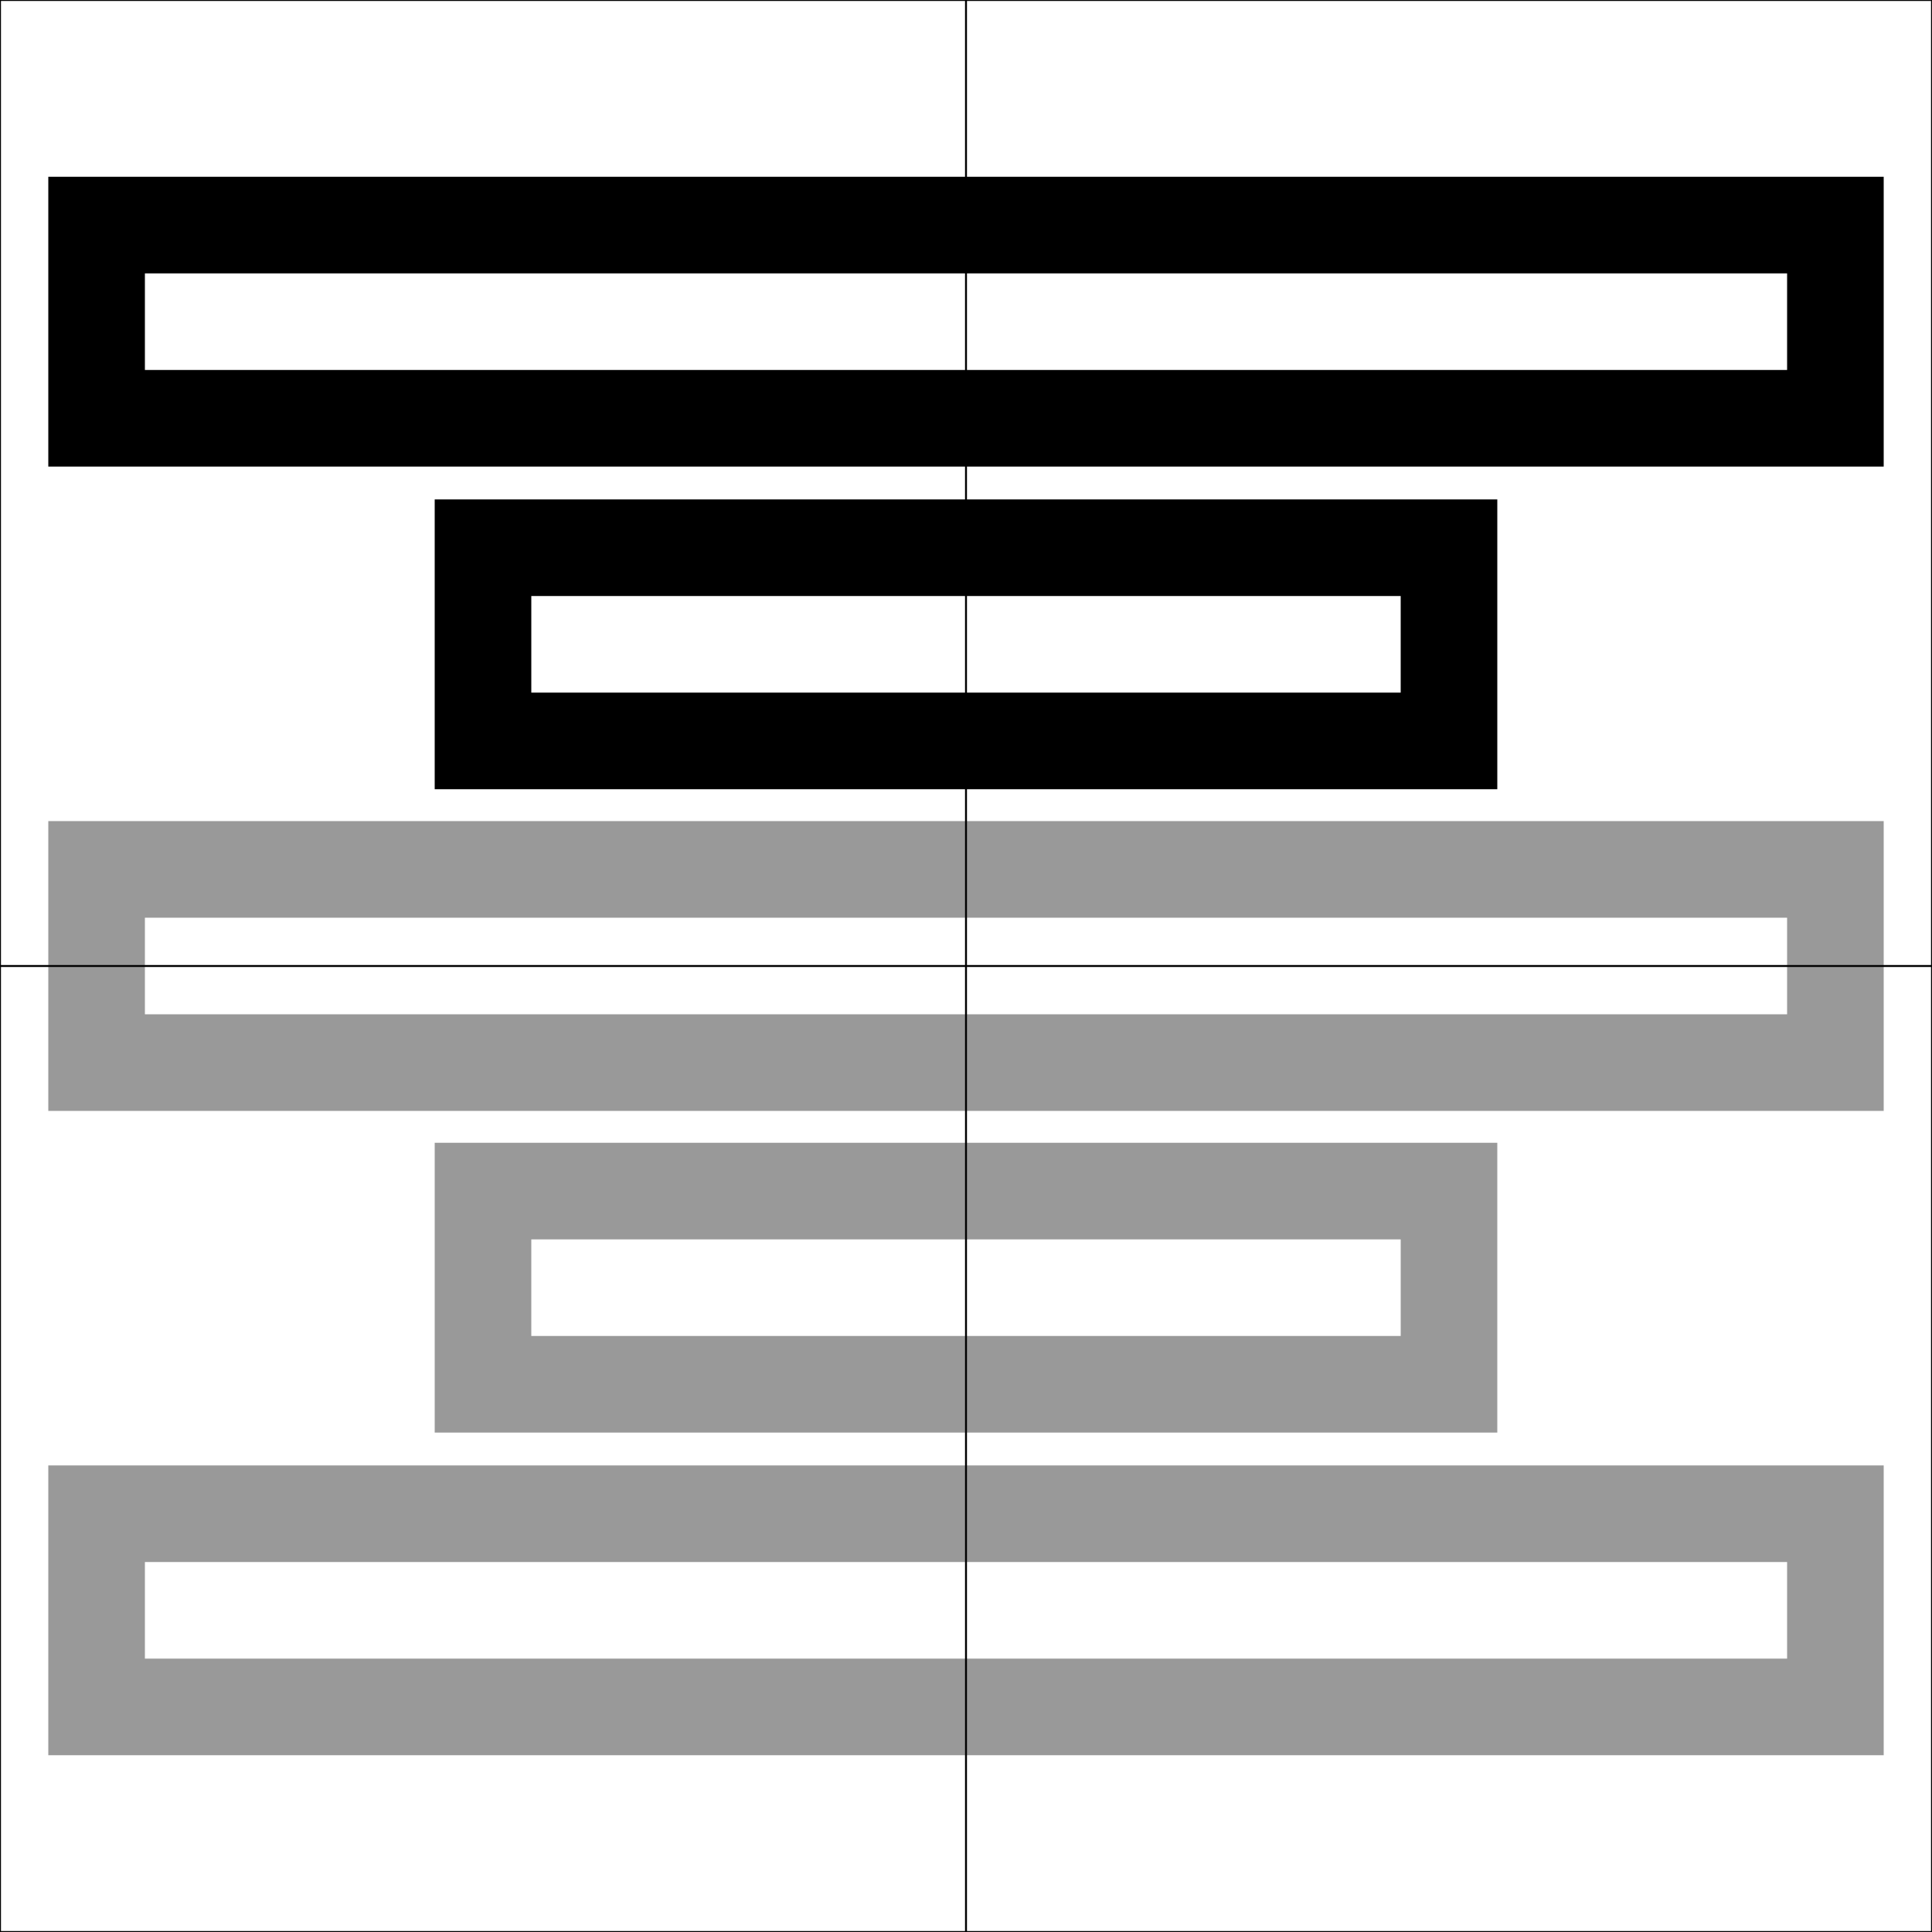
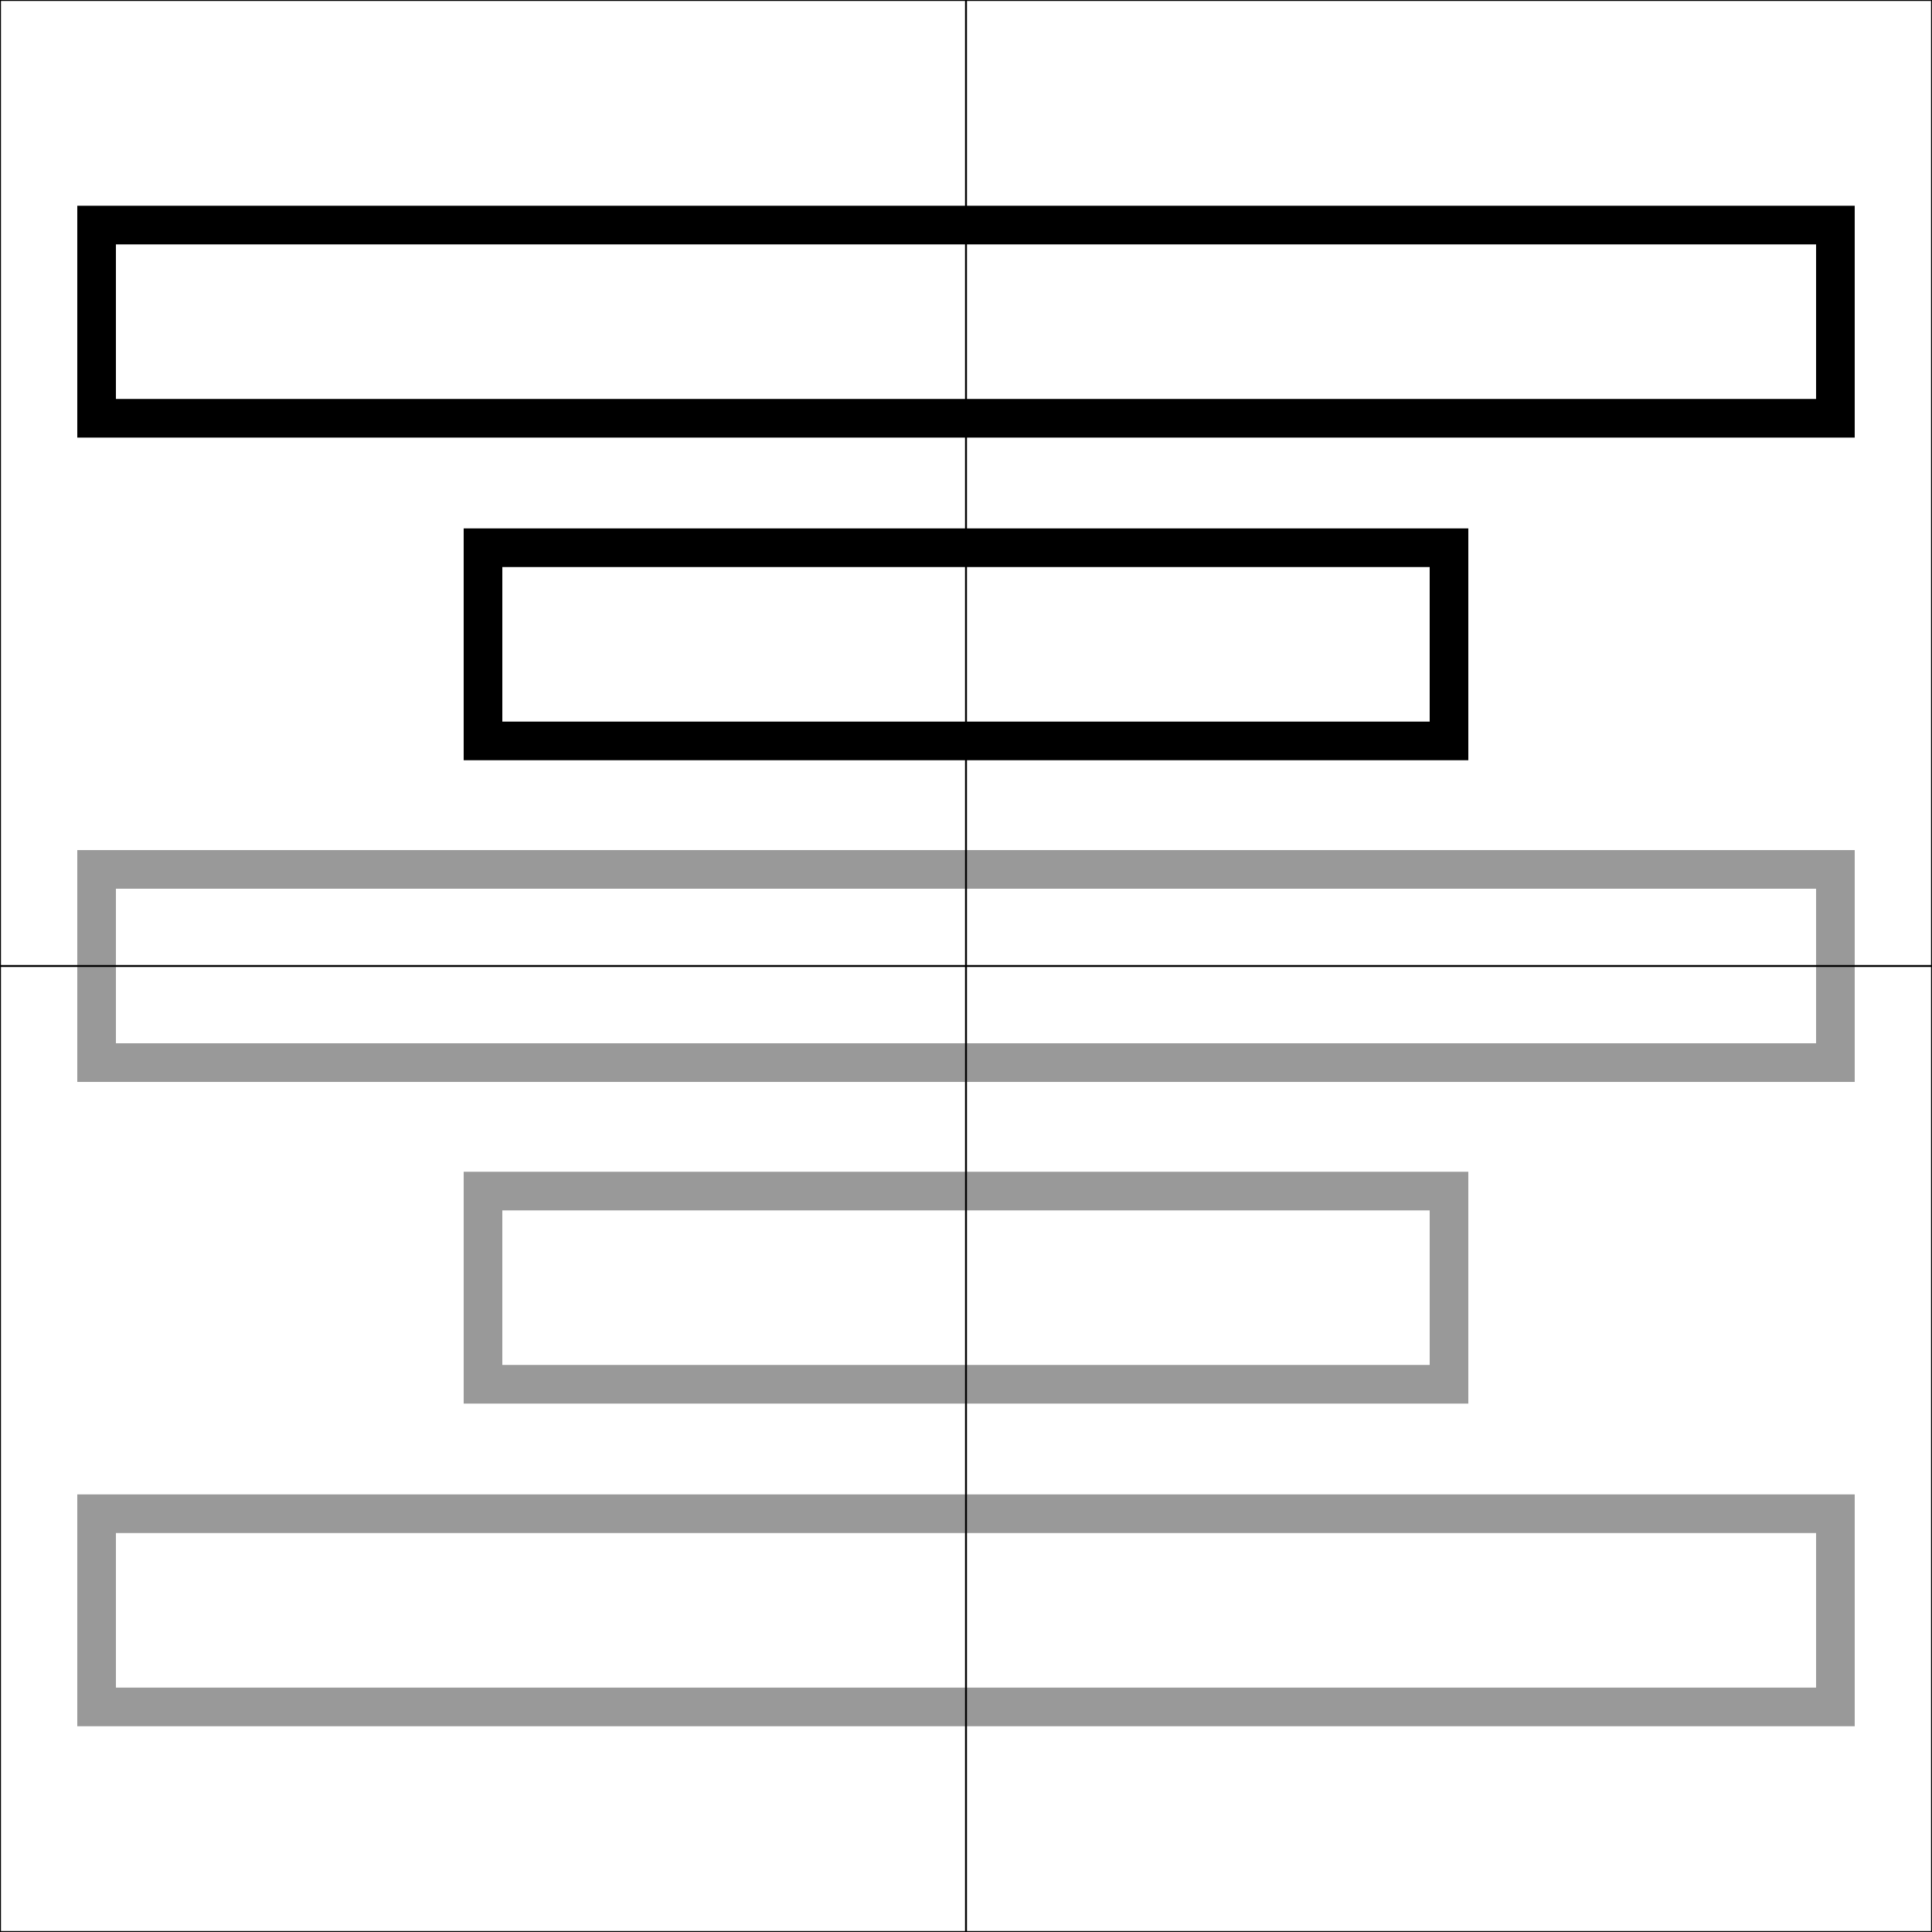
<svg xmlns="http://www.w3.org/2000/svg" viewBox="-1 -1 2 2" height="300px" width="300px">
-   <g fill="none" stroke="black" stroke-width="0.1">
+   <g fill="none" stroke="black" stroke-width="4.0e-2">
    <path d="M -0.9,-0.767 L 0.9,-0.767 L 0.9,-0.567 L -0.9,-0.567 Z" />
    <path d="M -0.5,-0.433 L 0.5,-0.433 L 0.5,-0.233 L -0.5,-0.233 Z" />
    <path d="M -0.9,-0.1 L 0.9,-0.1 L 0.9,0.1 L -0.9,0.1 Z" opacity="0.4" />
    <path d="M -0.5,0.233 L 0.5,0.233 L 0.5,0.433 L -0.5,0.433 Z" opacity="0.4" />
    <path d="M -0.9,0.567 L 0.9,0.567 L 0.9,0.767 L -0.9,0.767 Z" opacity="0.4" />
  </g>
  <path fill="none" stroke="black" stroke-width="0.002" d="M -1.0,-1.0 L -1.0,1.0 L 1.0,1.0 L 1.0,-1.0 ZM 0.0,-1.0 L 0.0,1.0 M -1.0,0.0 L 1.0,0.0 " />
</svg>
